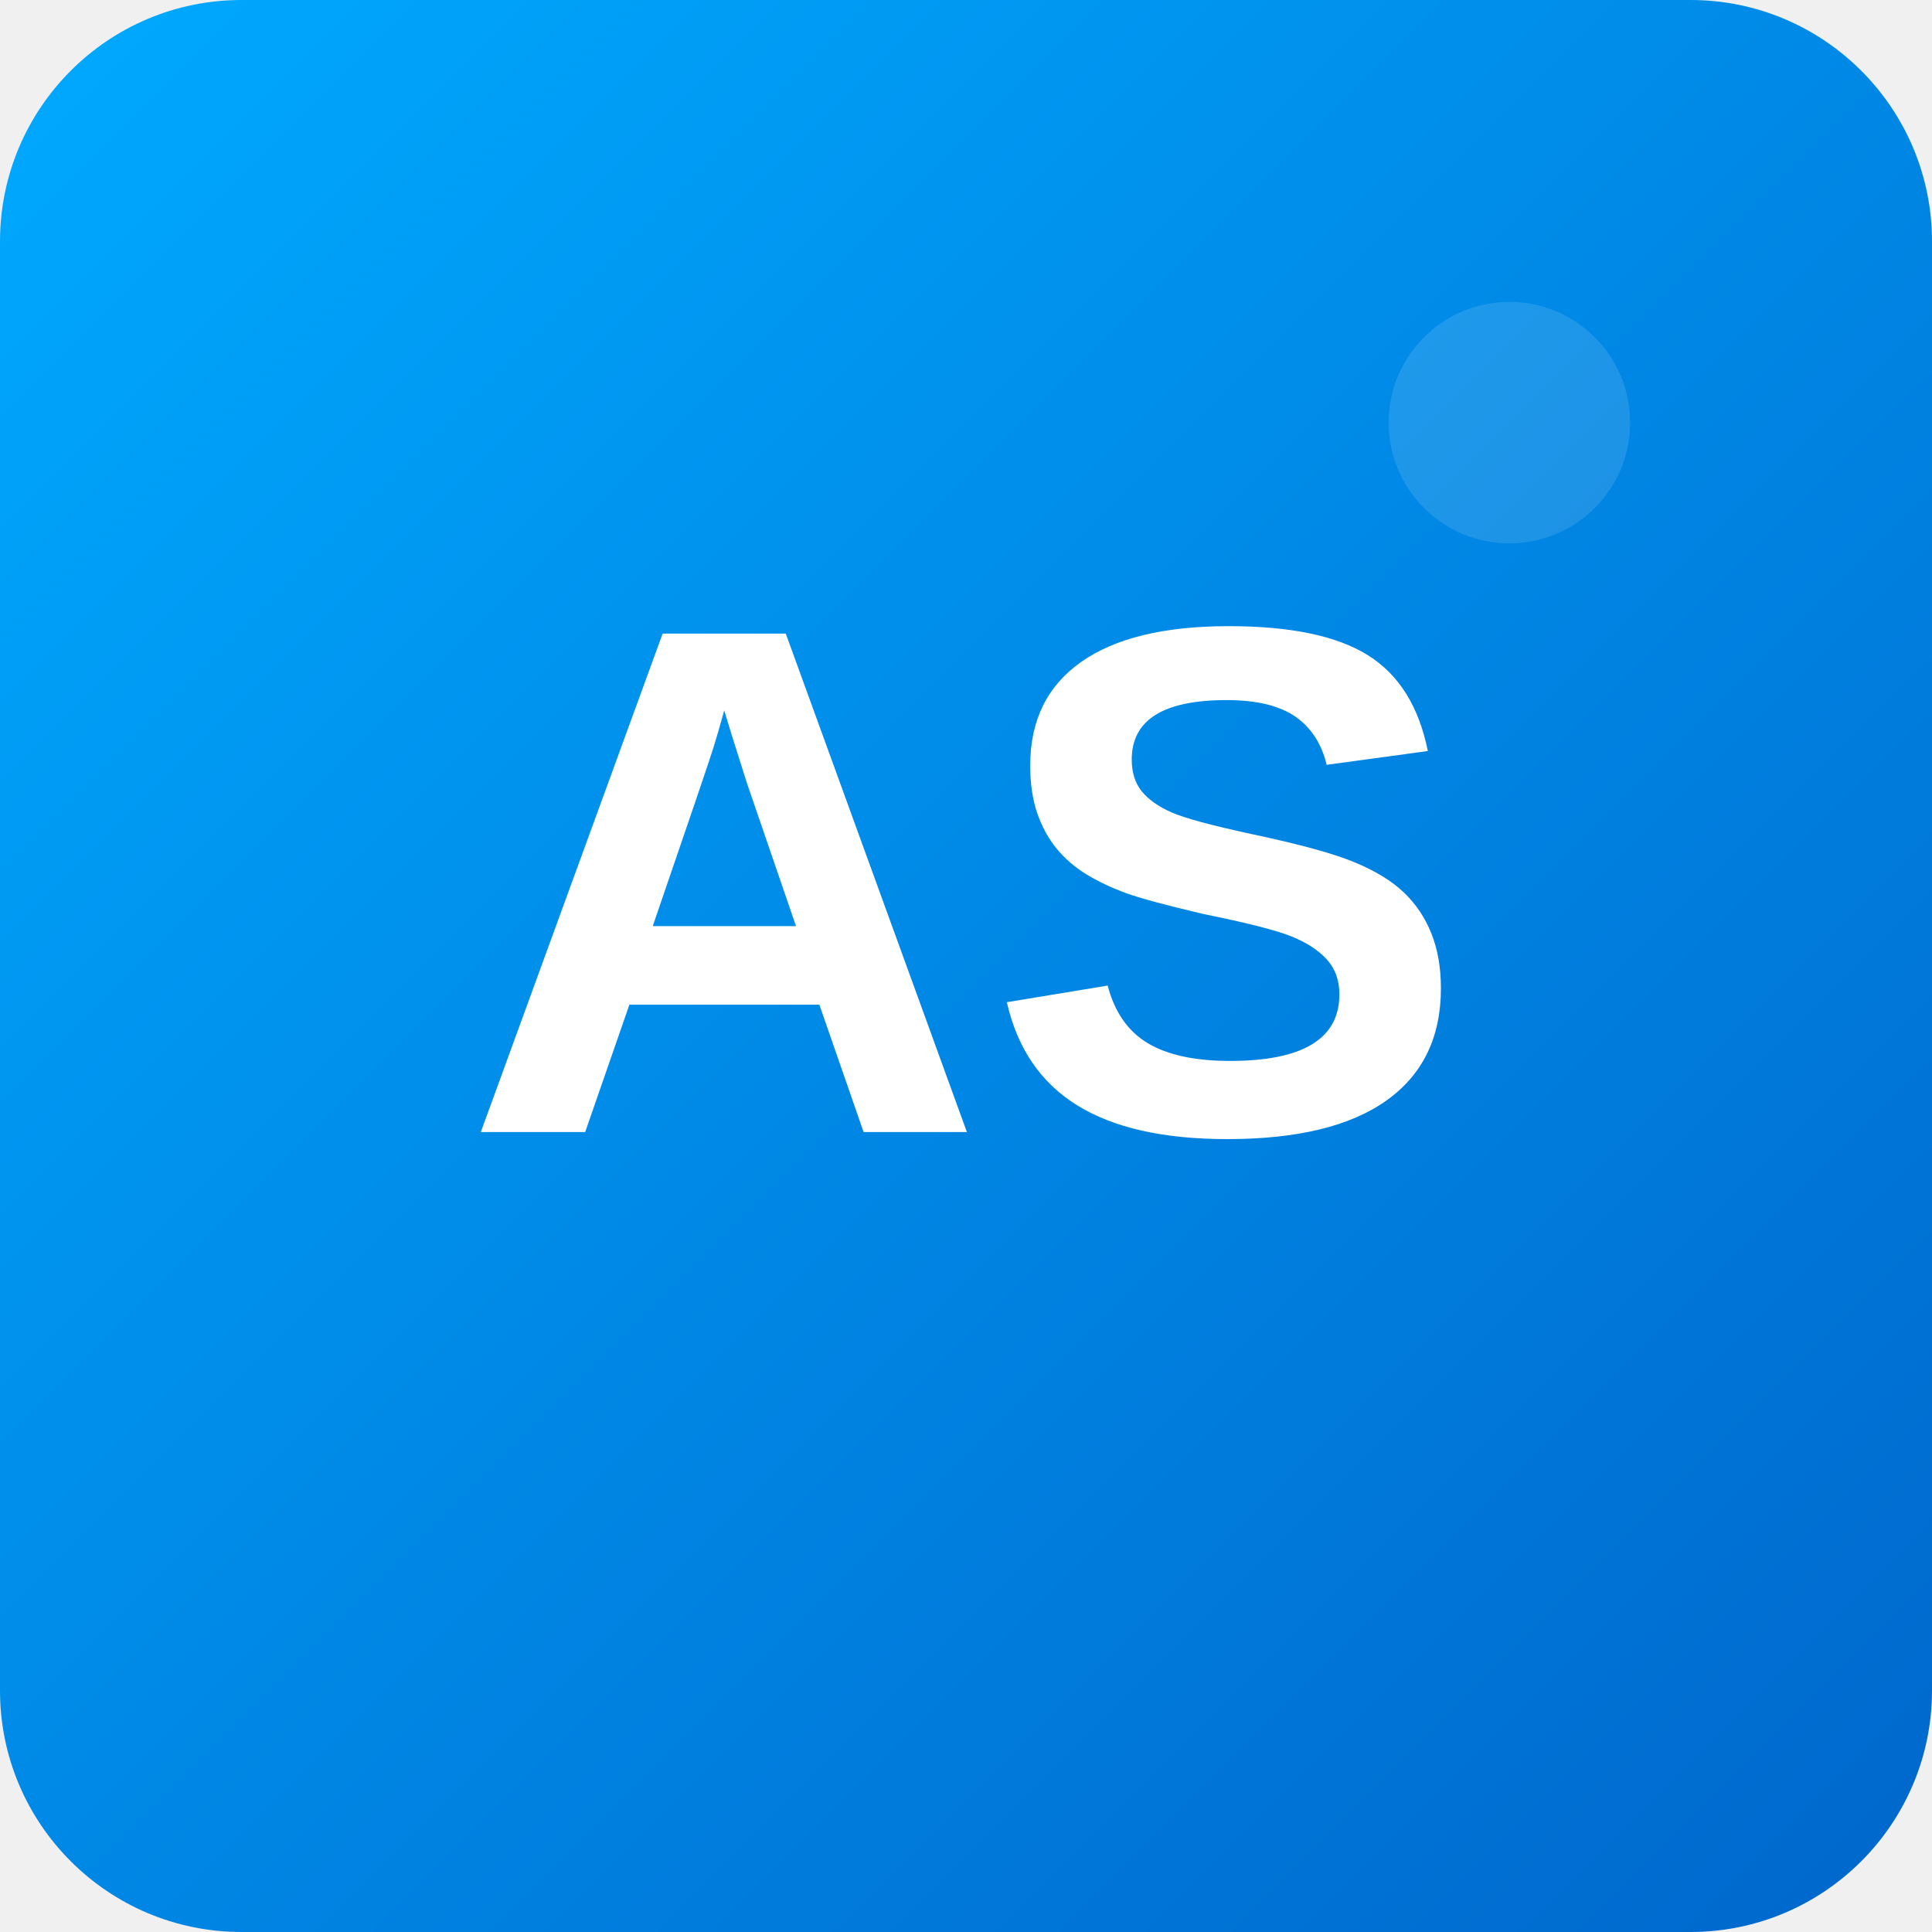
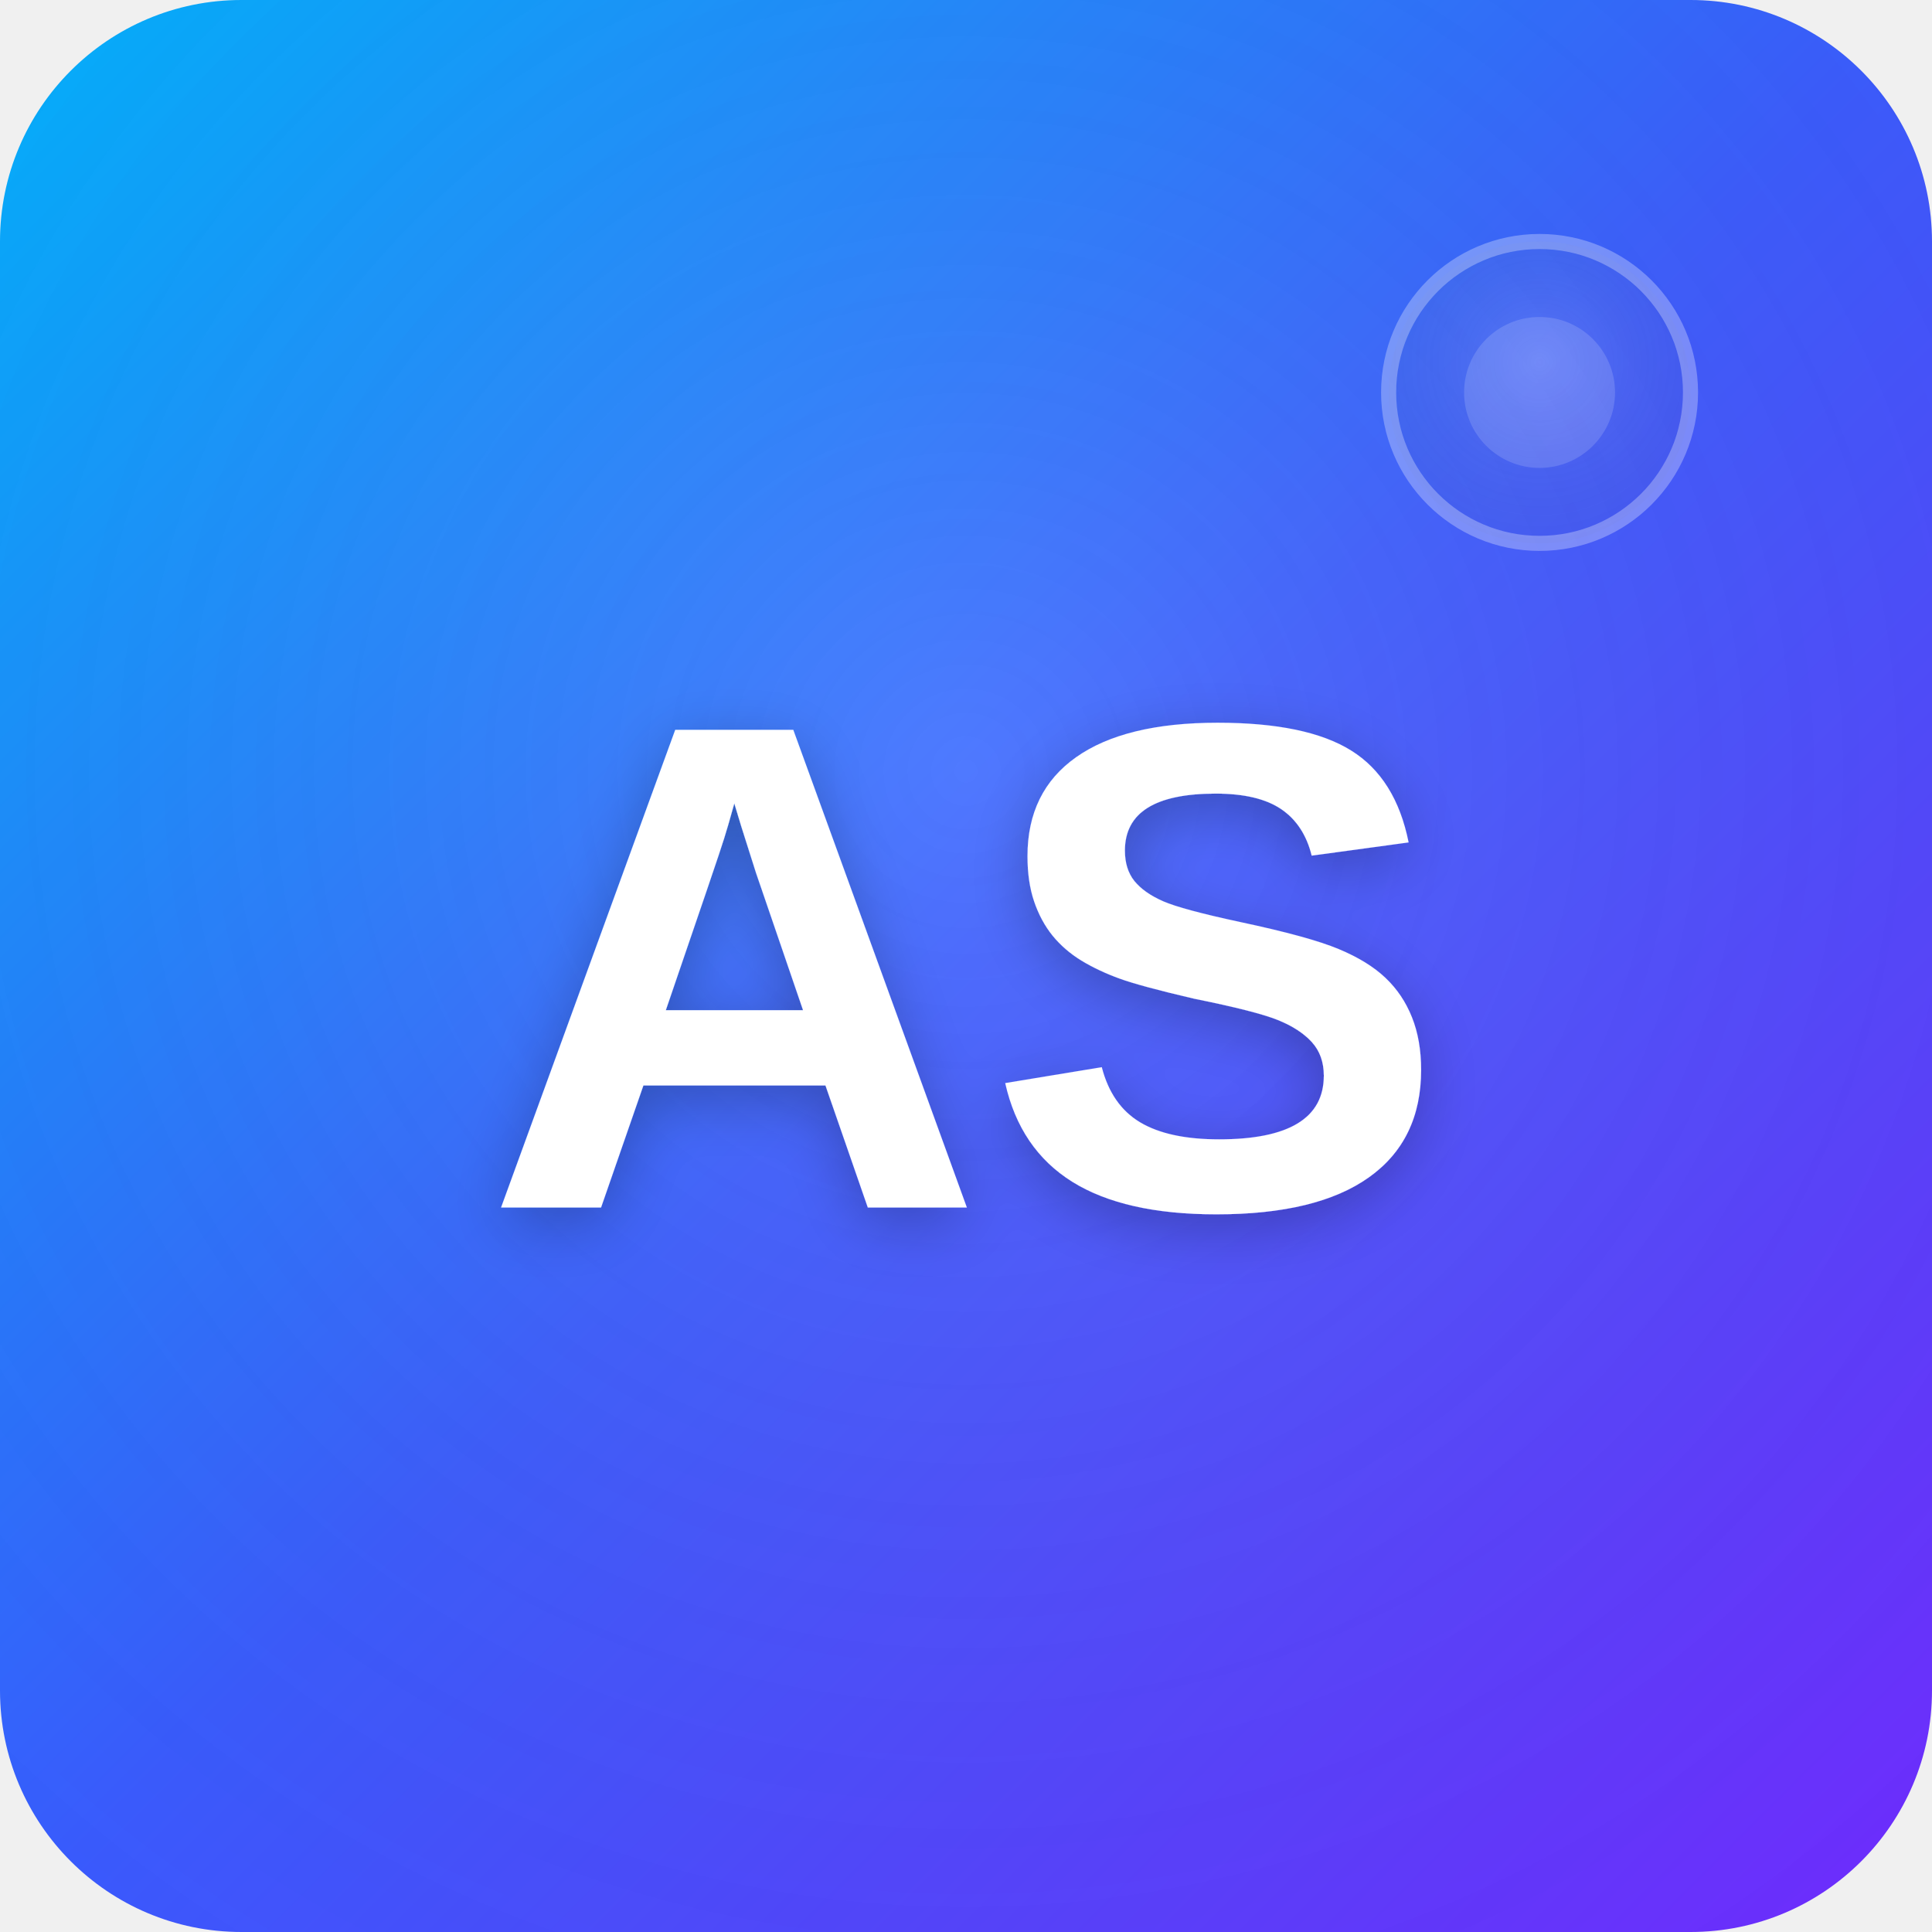
- <svg xmlns="http://www.w3.org/2000/svg" width="256" height="256" viewBox="0 0 256 256" role="img" aria-label="AngkorScience icon">
+ <svg xmlns="http://www.w3.org/2000/svg" width="256" height="256" viewBox="0 0 256 256" role="img" aria-label="AngkorScience Icon v2">
  <defs>
-     <linearGradient id="g" x1="0" x2="1" y1="0" y2="1">
-       <stop offset="0%" stop-color="#00aaff" />
-       <stop offset="100%" stop-color="#0066cc" />
+     <linearGradient id="bg" x1="0" y1="0" x2="1" y2="1">
+       <stop offset="0%" stop-color="#00b4ff" />
+       <stop offset="50%" stop-color="#3a5bff" />
+       <stop offset="100%" stop-color="#712bff" />
    </linearGradient>
+     <radialGradient id="glow" cx="50%" cy="40%" r="80%">
+       <stop offset="0%" stop-color="#ffffff22" />
+       <stop offset="100%" stop-color="transparent" />
+     </radialGradient>
+     <filter id="shadow" x="-20%" y="-20%" width="140%" height="140%">
+       <feDropShadow dx="0" dy="2" stdDeviation="4" flood-color="#000" flood-opacity="0.25" />
+     </filter>
  </defs>
-   <rect width="256" height="256" rx="32" fill="url(#g)" />
-   <g fill="#fff" font-family="Arial, Helvetica, sans-serif" font-weight="700" font-size="96" text-anchor="middle">
-     <text x="128" y="150">AS</text>
+   <rect width="256" height="256" rx="32" fill="url(#bg)" />
+   <rect width="256" height="256" rx="32" fill="url(#glow)" />
+   <g fill="#fff" font-family="Poppins, Arial, Helvetica, sans-serif" font-weight="700" font-size="92" text-anchor="middle" filter="url(#shadow)">
+     <text x="128" y="160">AS</text>
  </g>
-   <circle cx="200" cy="56" r="16" fill="#fff" opacity="0.12" />
+   <circle cx="204" cy="52" r="20" fill="url(#glow)" stroke="#fff" stroke-opacity="0.3" stroke-width="2" />
+   <circle cx="204" cy="52" r="10" fill="#fff" opacity="0.15" />
</svg>
